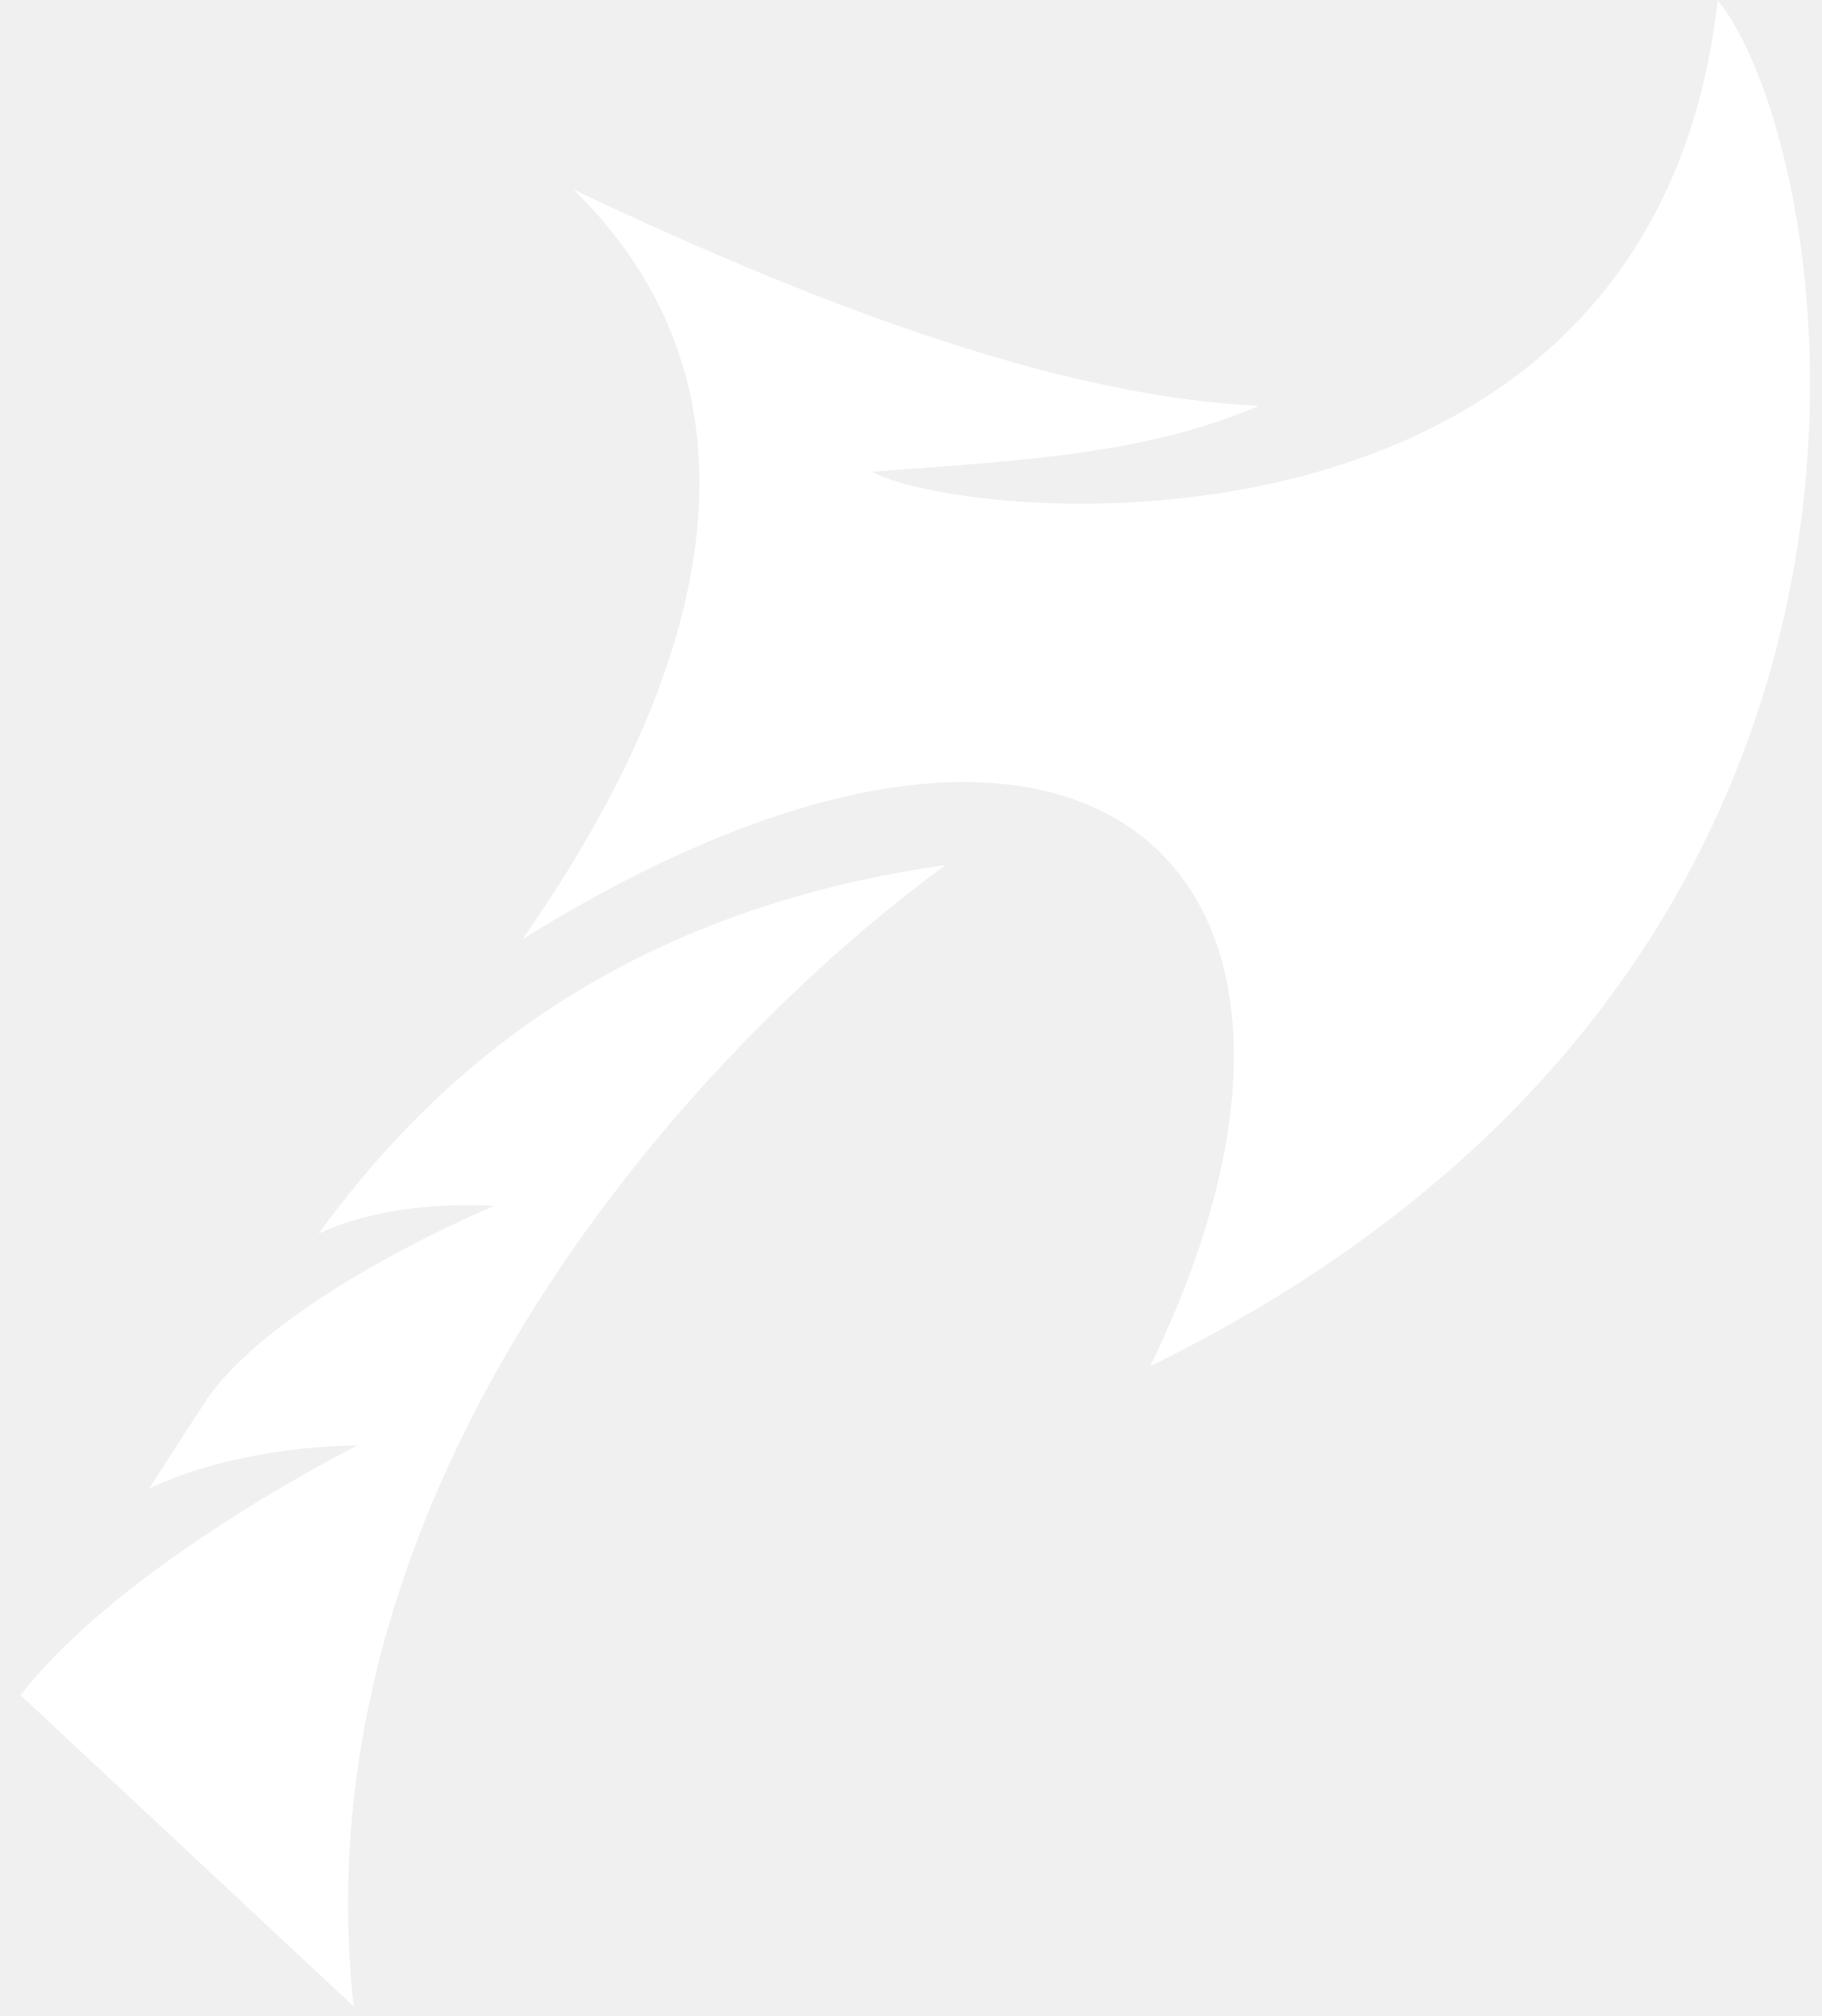
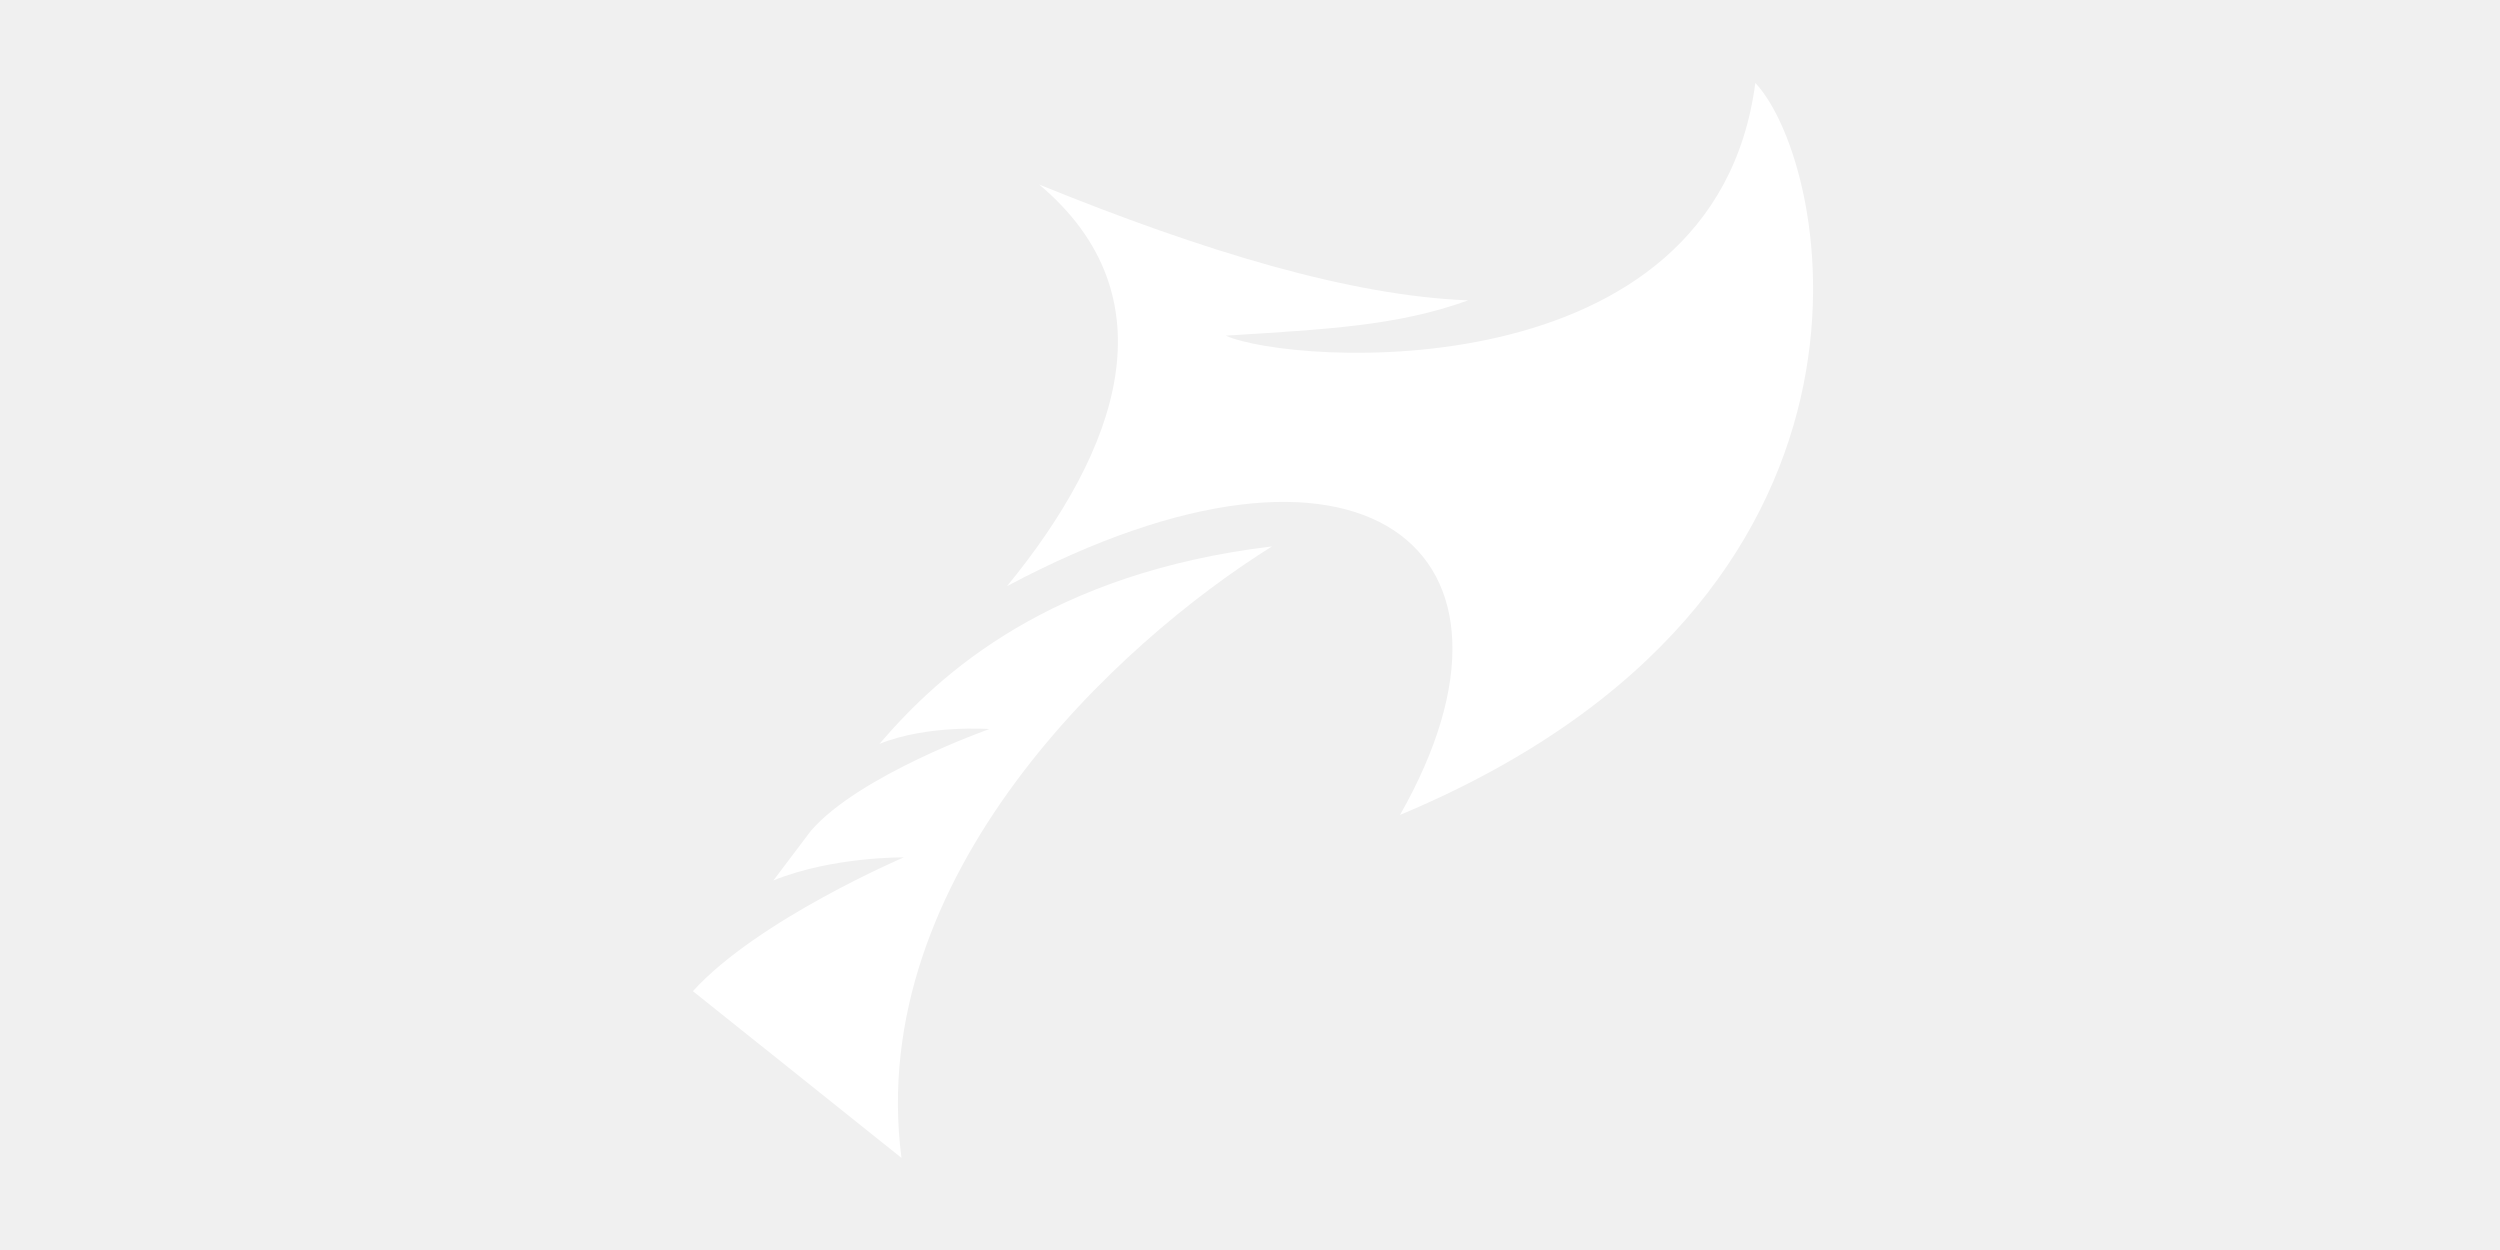
- <svg xmlns="http://www.w3.org/2000/svg" width="75" height="83" viewBox="0 0 75 83" fill="none">
-   <path d="M13.117 50.792C16.277 49.3 20.347 49.651 20.347 49.651C20.347 49.651 11.765 53.19 8.6 57.482C7.804 58.707 6.963 60.005 6.143 61.283C10.018 59.447 14.718 59.512 14.718 59.512C14.718 59.512 5.107 64.309 0.846 69.793L14.567 82.606C12.163 60.923 28.833 42.978 38.947 35.613C24.361 37.672 17.13 45.32 13.117 50.792Z" fill="white" />
-   <path d="M70.738 0C68.049 23.943 40.128 21.658 35.903 19.421C42.475 18.932 47.171 18.685 51.846 16.708C44.153 16.364 34.538 12.995 23.628 7.81C32.418 16.445 28.864 28.186 21.512 38.669C44.945 24.105 57.281 35.915 47.362 56.25C81.437 39.603 75.767 6.269 70.738 0Z" fill="white" />
+ <svg xmlns="http://www.w3.org/2000/svg" width="100%" height="100%" viewBox="0 0 160 80" version="1.1" xml:space="preserve" style="fill-rule:evenodd;clip-rule:evenodd;stroke-linejoin:round;stroke-miterlimit:2;">
+   <g transform="matrix(0.97286,0,0,0.832856,36.2265,14.8849)">
+     <g transform="matrix(1,0,0,1,7.5,-11.5)">
+       <path d="M13.117,50.792C16.277,49.3 20.347,49.652 20.347,49.652C20.347,49.652 11.765,53.19 8.6,57.482C7.804,58.707 6.963,60.005 6.143,61.283C10.018,59.447 14.718,59.512 14.718,59.512C14.718,59.512 5.107,64.309 0.846,69.793L14.567,82.606C12.163,60.923 28.833,42.978 38.947,35.613C24.361,37.672 17.13,45.32 13.117,50.792Z" style="fill:white;fill-rule:nonzero;" />
+     </g>
+     <g transform="matrix(1,0,0,1,7.5,-11.5)">
+       <path d="M70.738,0C68.049,23.943 40.128,21.658 35.903,19.421C42.475,18.932 47.171,18.685 51.846,16.708C44.153,16.364 34.539,12.995 23.628,7.81C32.418,16.445 28.864,28.186 21.512,38.669C44.945,24.105 57.281,35.915 47.362,56.25C81.437,39.603 75.767,6.269 70.738,0Z" style="fill:white;fill-rule:nonzero;" />
+     </g>
+   </g>
</svg>
